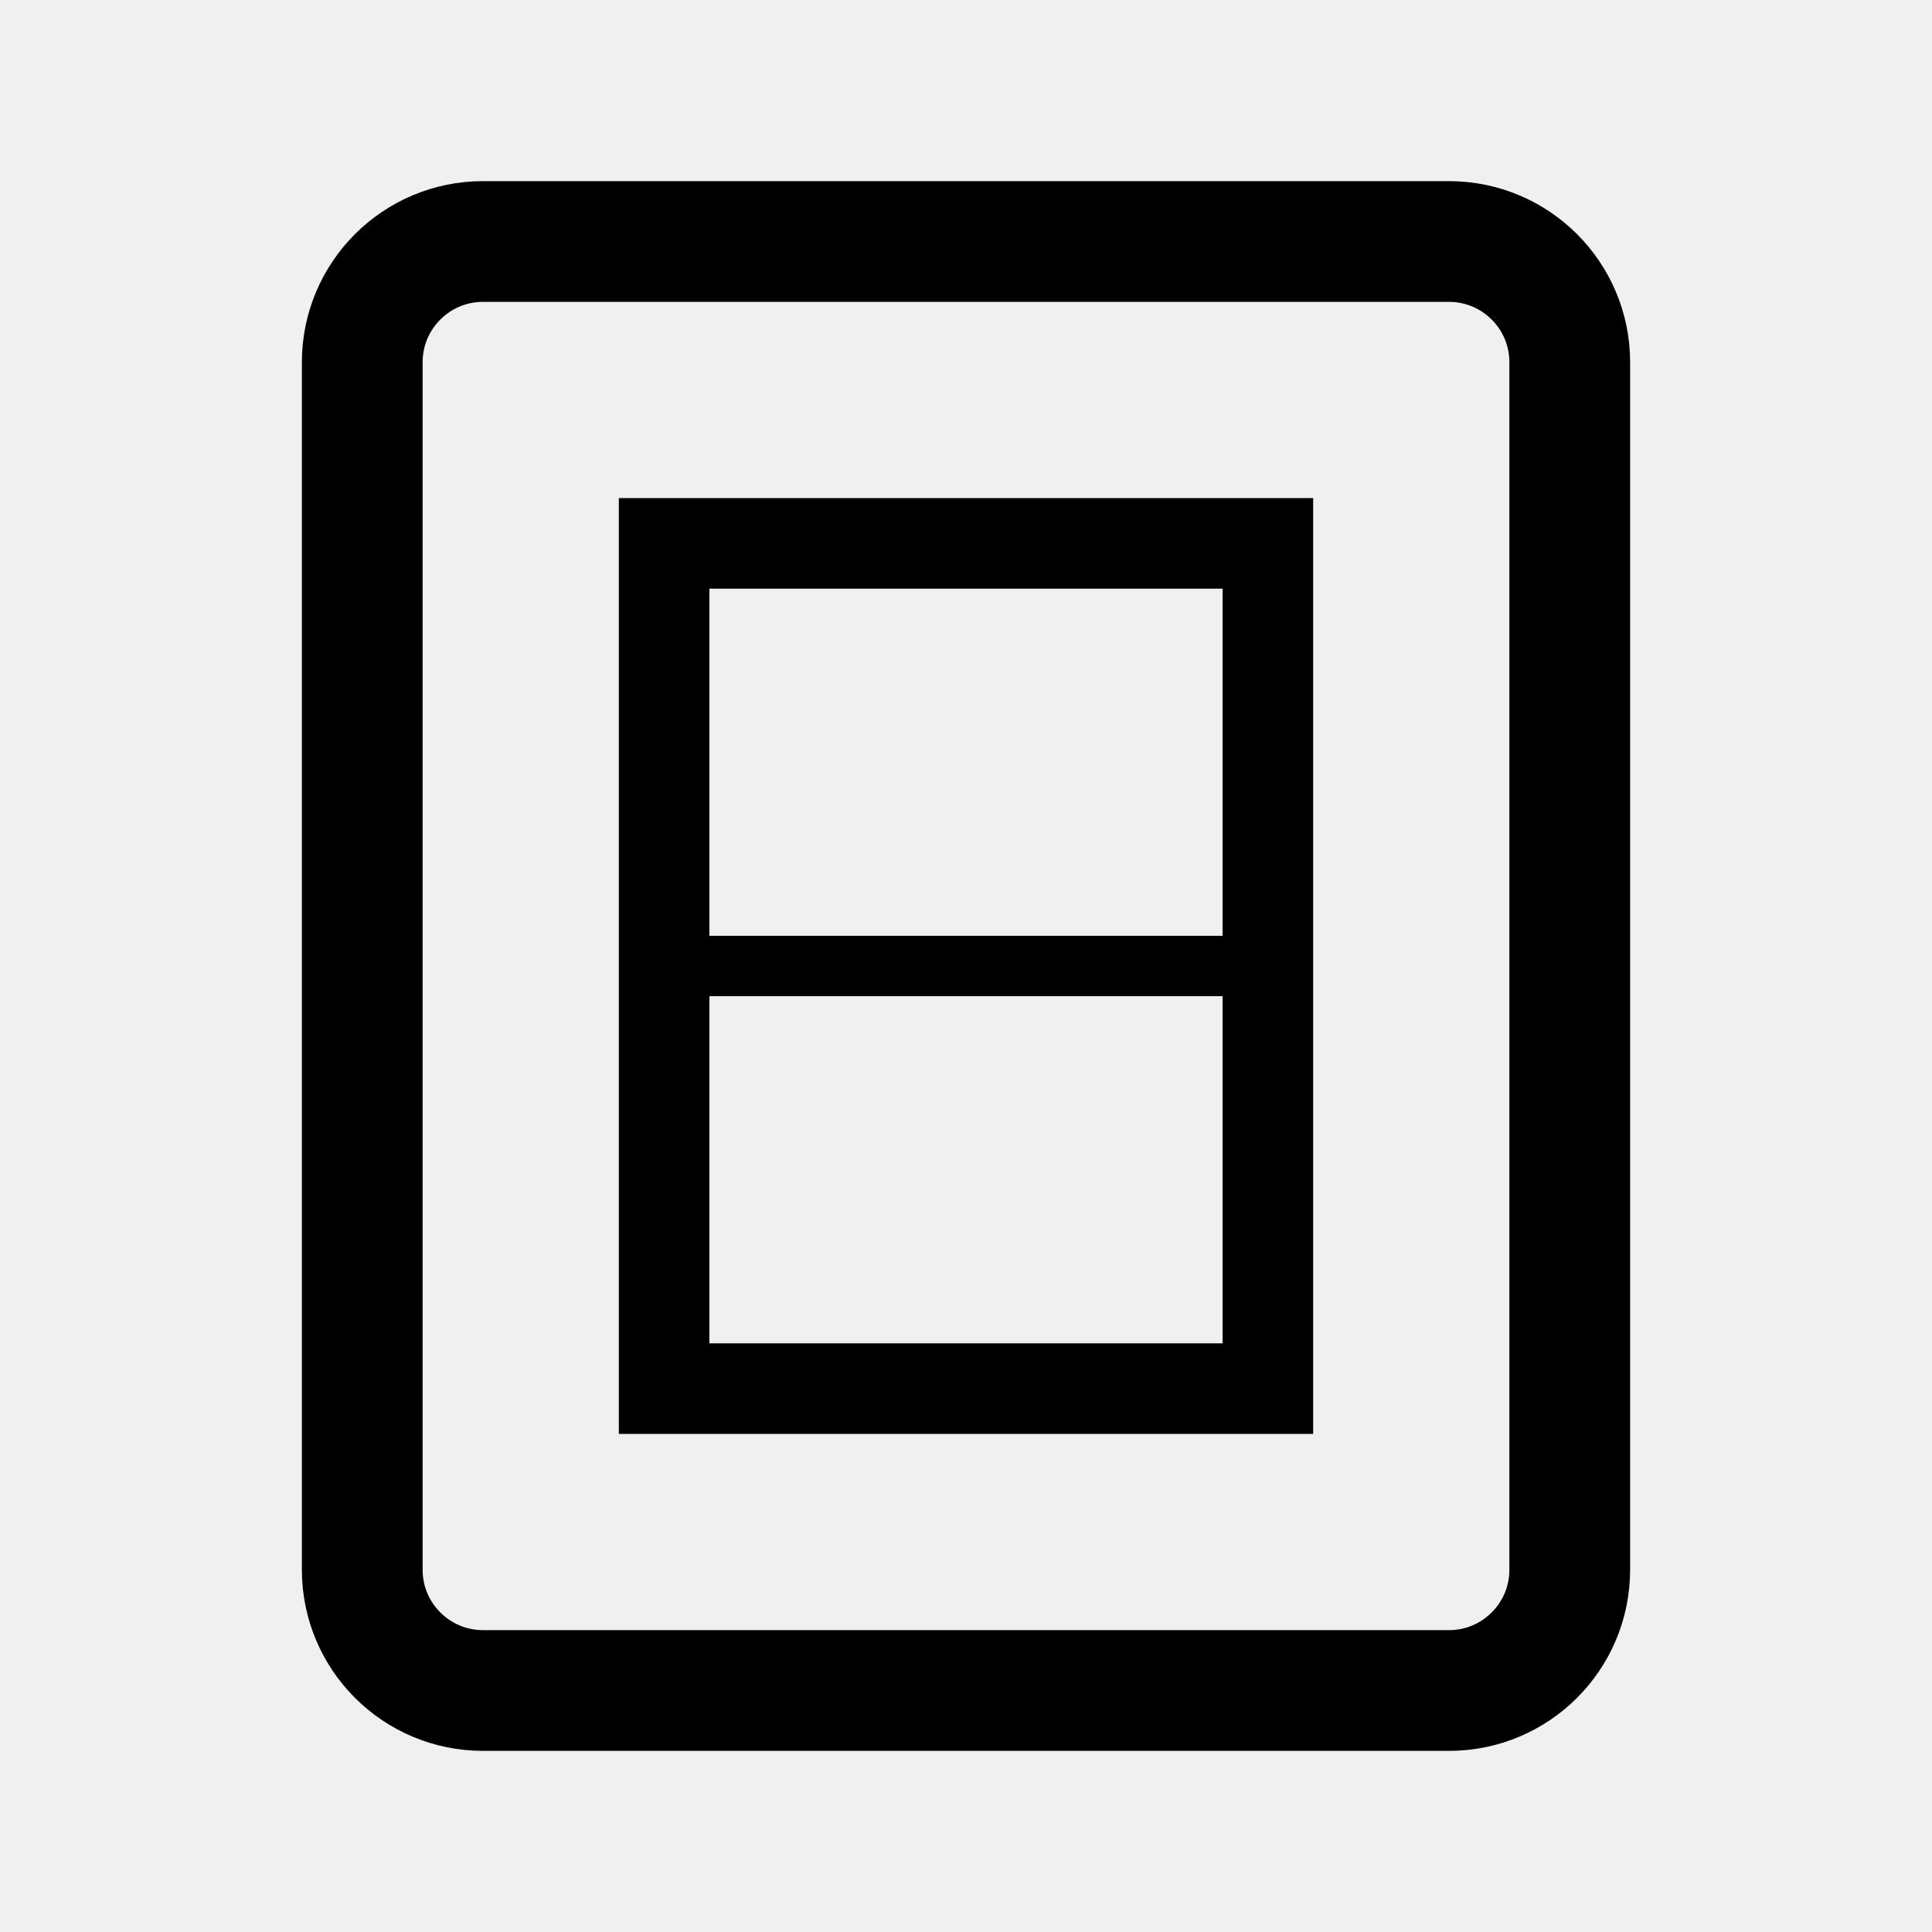
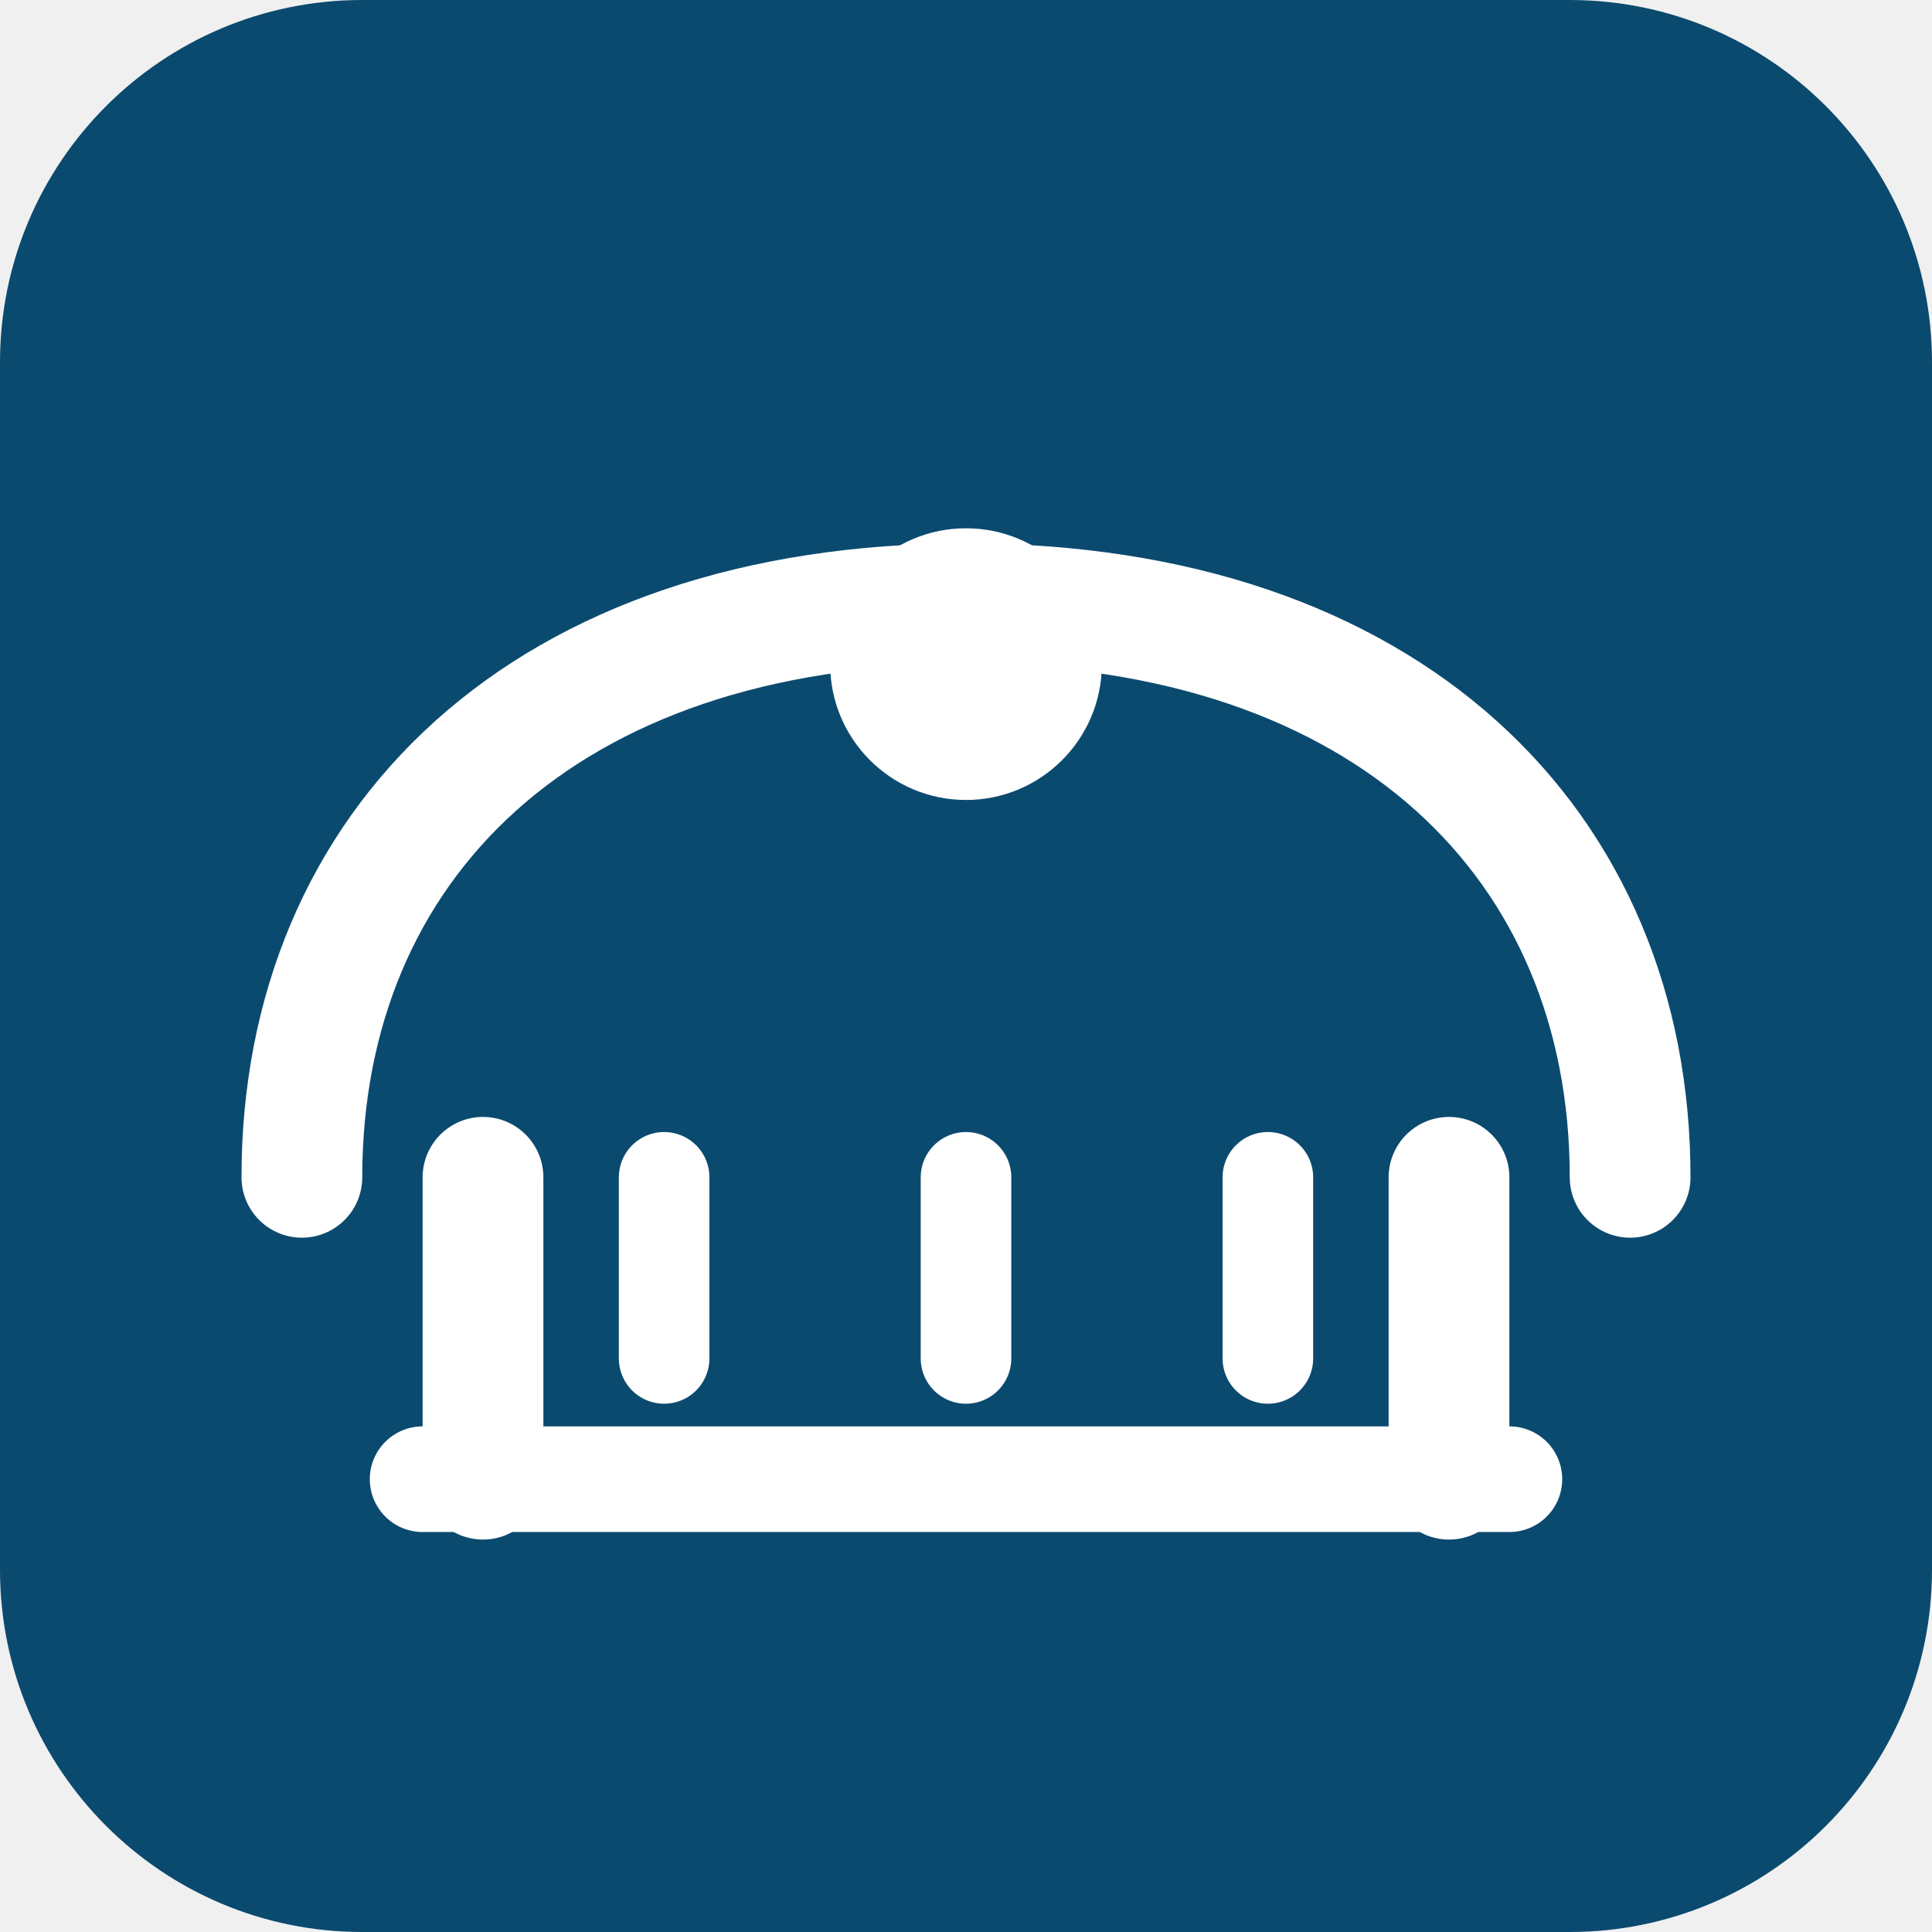
- <svg xmlns="http://www.w3.org/2000/svg" width="960" height="960" viewBox="0 0 64 64">
-   <rect x="12" y="8" width="40" height="48" rx="4" fill="none" stroke="#000" stroke-width="4" />
-   <rect x="22" y="18" width="20" height="28" fill="none" stroke="#000" stroke-width="3" />
-   <path d="M22 32h20" stroke="#000" stroke-width="2" />
+ <svg xmlns="http://www.w3.org/2000/svg" width="256" height="256" viewBox="0 0 256 256" fill="none">
+   <rect width="256" height="256" rx="48" fill="#0B4A6F" />
+   <path d="M40 156c0-44 32-76 88-76s88 32 88 76" stroke="#FFFFFF" stroke-width="16" stroke-linecap="round" />
+   <path d="M64 156v40M192 156v40" stroke="#FFFFFF" stroke-width="16" stroke-linecap="round" />
+   <path d="M88 156v24M128 156v24M168 156v24" stroke="#FFFFFF" stroke-width="12" stroke-linecap="round" />
+   <path d="M56 196h144" stroke="#FFFFFF" stroke-width="14" stroke-linecap="round" />
+   <circle cx="128" cy="88" r="18" fill="#FFFFFF" />
</svg>
